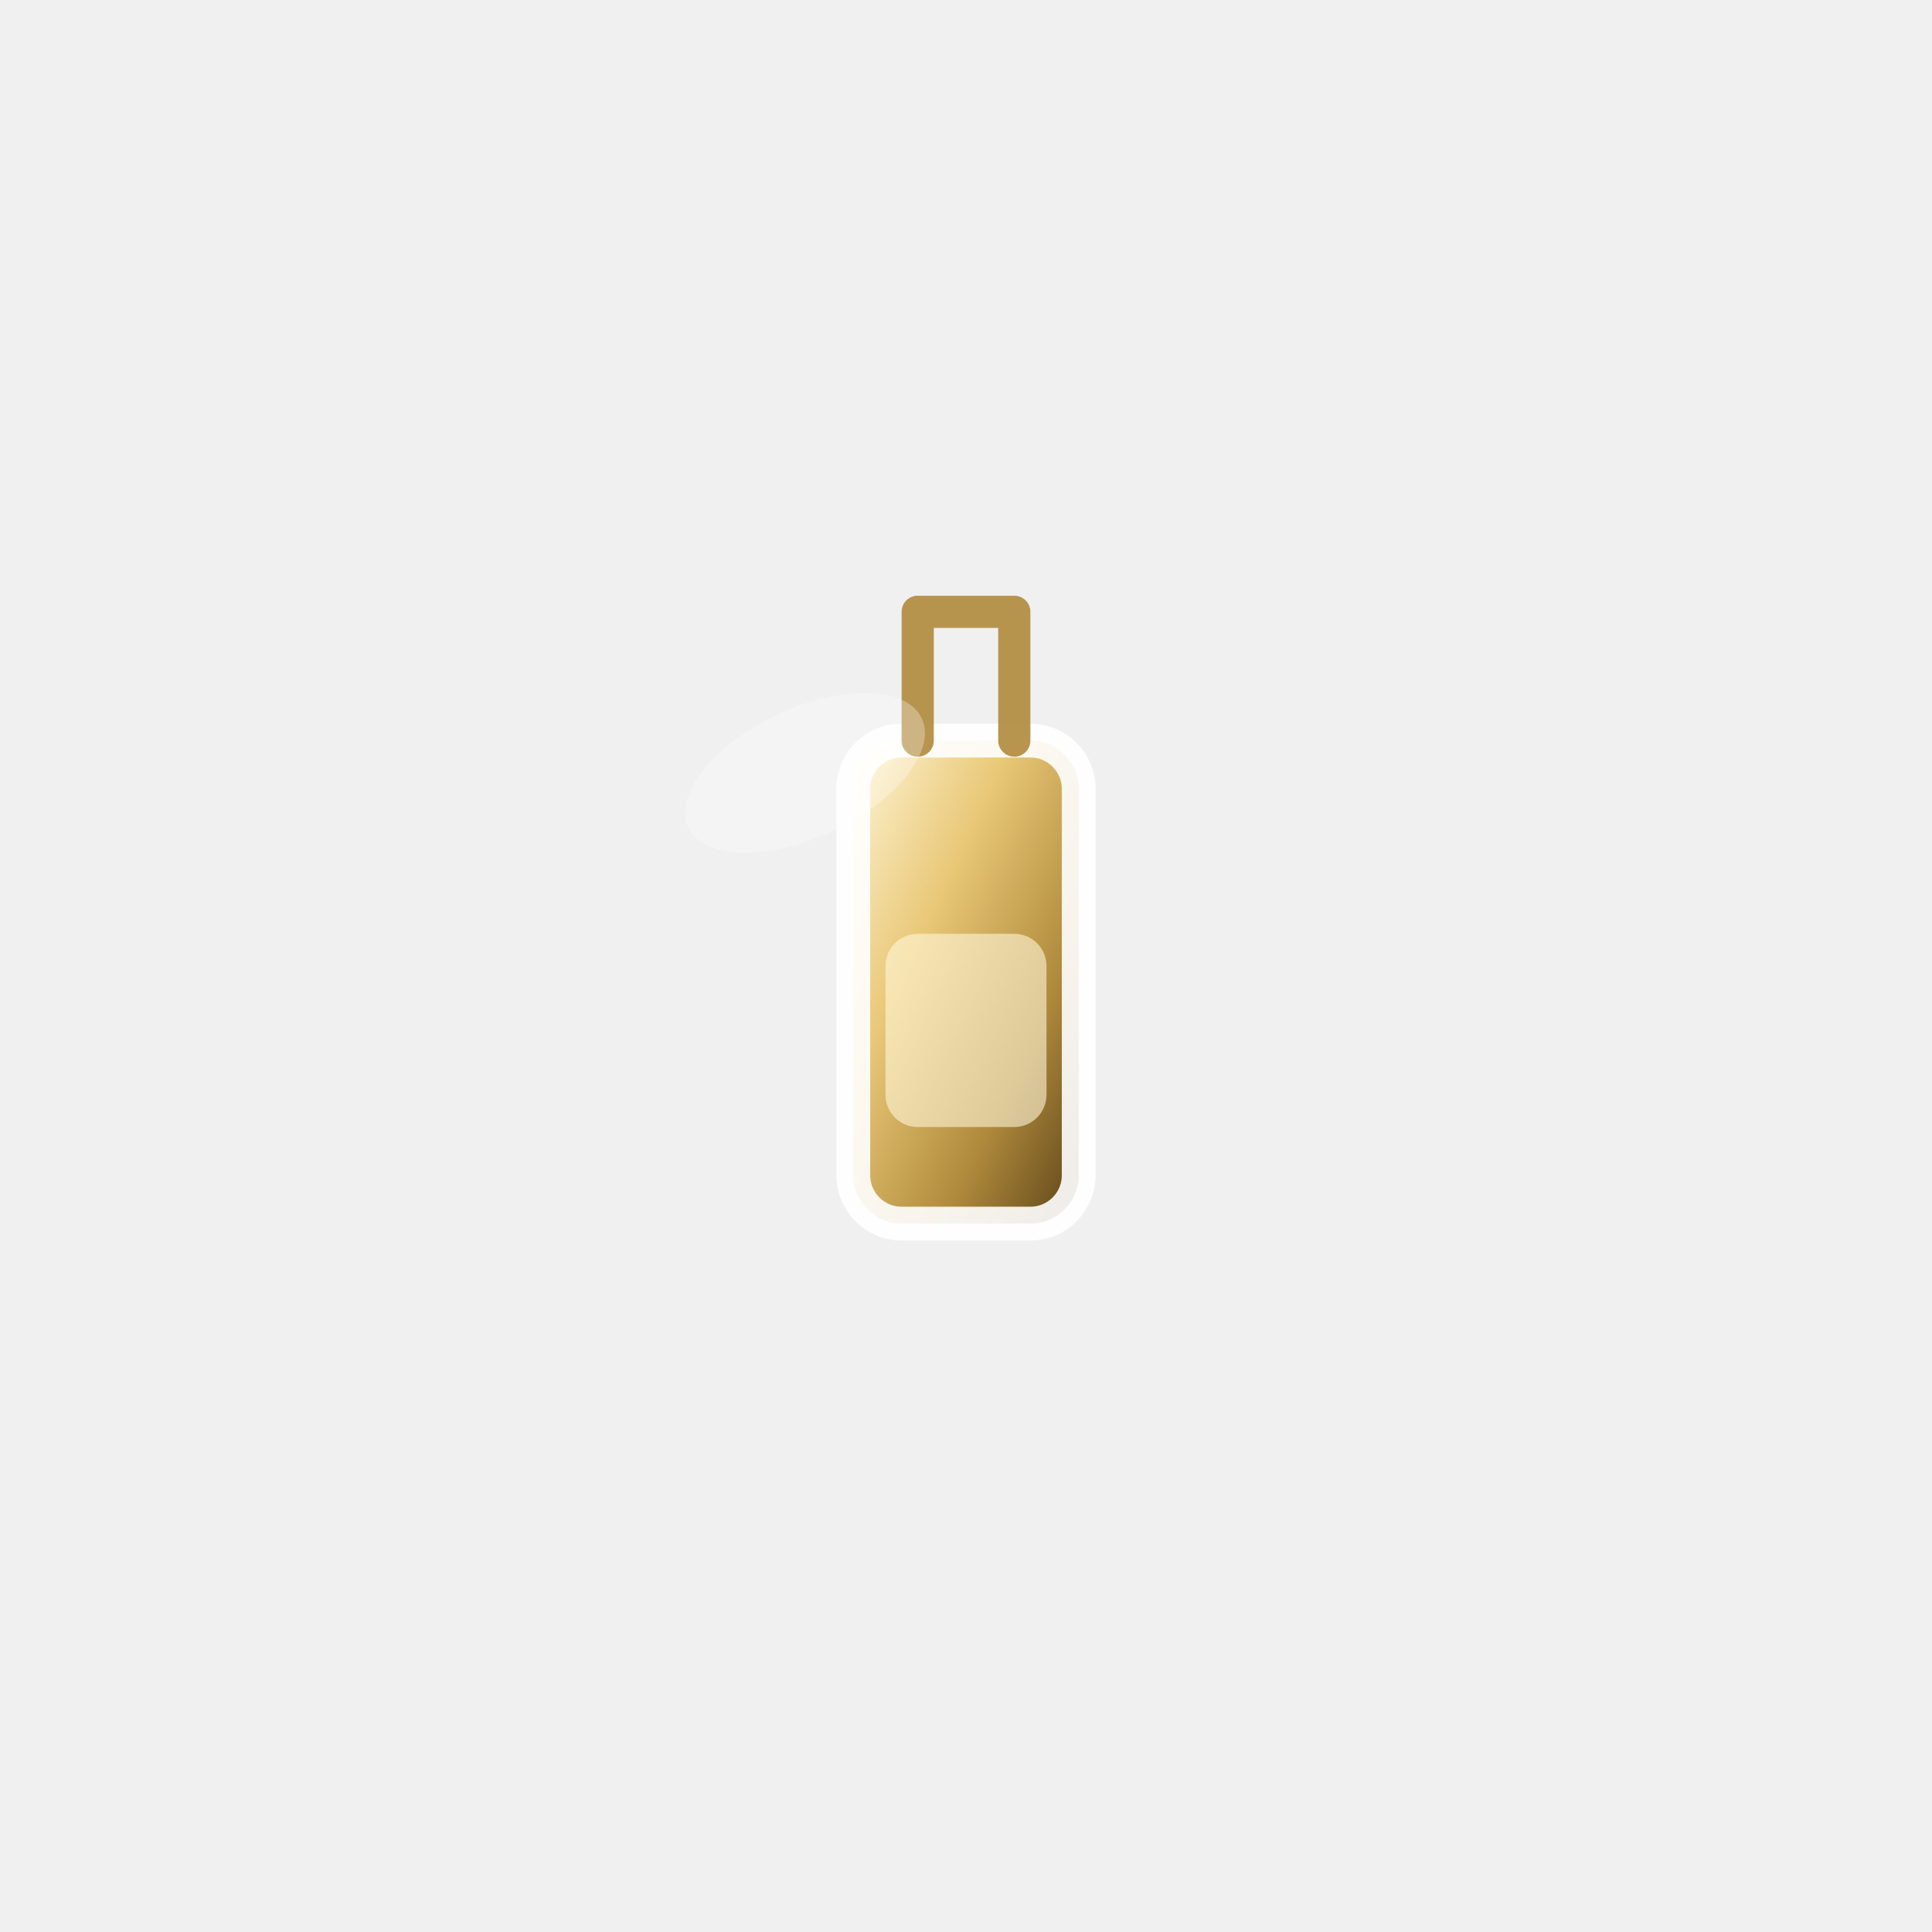
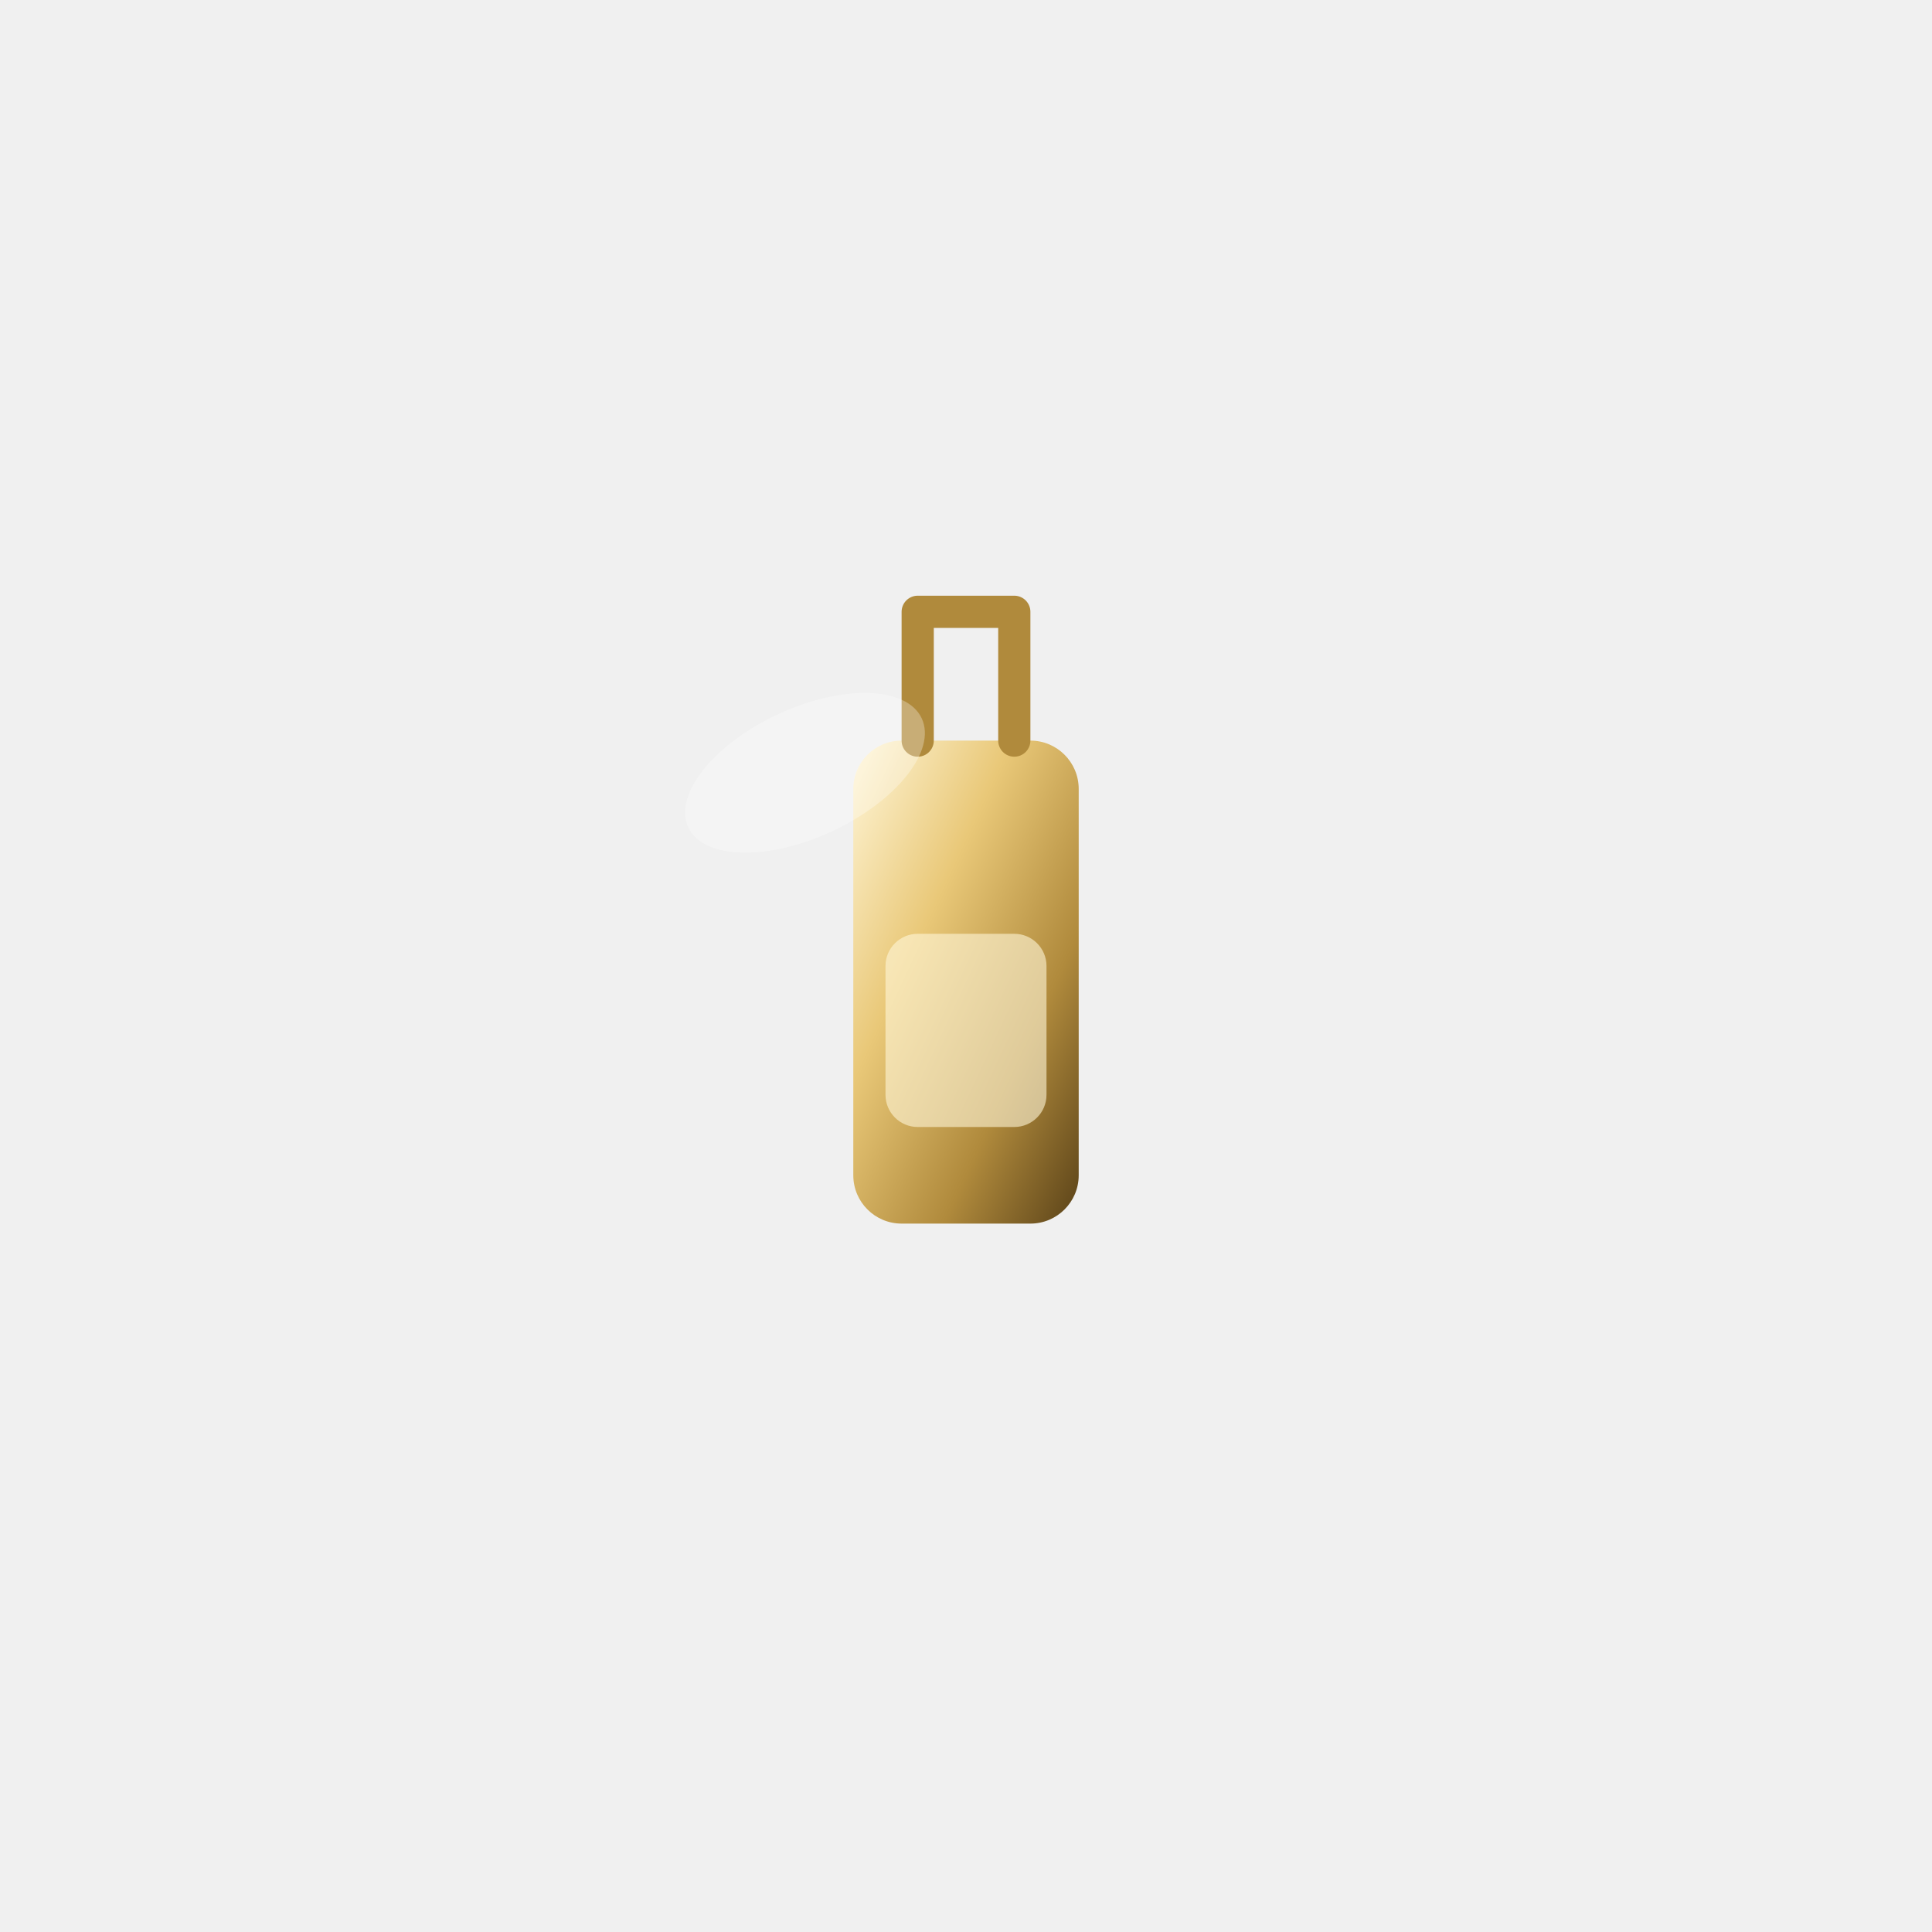
<svg xmlns="http://www.w3.org/2000/svg" width="120" height="120" viewBox="-60 -60 120 120" fill="none">
  <defs>
    <linearGradient id="goldMetal" x1="0" y1="0" x2="1" y2="1">
      <stop stop-color="#FFF6D8" />
      <stop offset="0.35" stop-color="#E9C878" />
      <stop offset="0.7" stop-color="#B08A3C" />
      <stop offset="1" stop-color="#5A4218" />
    </linearGradient>
  </defs>
-   <g fill="url(#goldMetal)" stroke="#FFFFFF" stroke-linecap="round" stroke-linejoin="round" stroke-width="2.1" stroke-opacity="0.9" id="cuticleOil">
+   <g fill="url(#goldMetal)" stroke-linecap="round" stroke-linejoin="round" id="cuticleOil">
    <rect x="-7" y="-14" width="14" height="30" rx="3" />
    <path d="M-3 -14v-8h6v8" fill="none" stroke="#B08A3C" stroke-width="2" />
    <rect x="-5" y="-2" width="10" height="12" rx="2" fill="#FFF6D8" fill-opacity="0.6" stroke="none" />
    <ellipse cx="-10" cy="-12" rx="8" ry="4" transform="rotate(-25 -10 -12)" fill="#FFFFFF" fill-opacity="0.3" stroke="none" />
  </g>
</svg>
